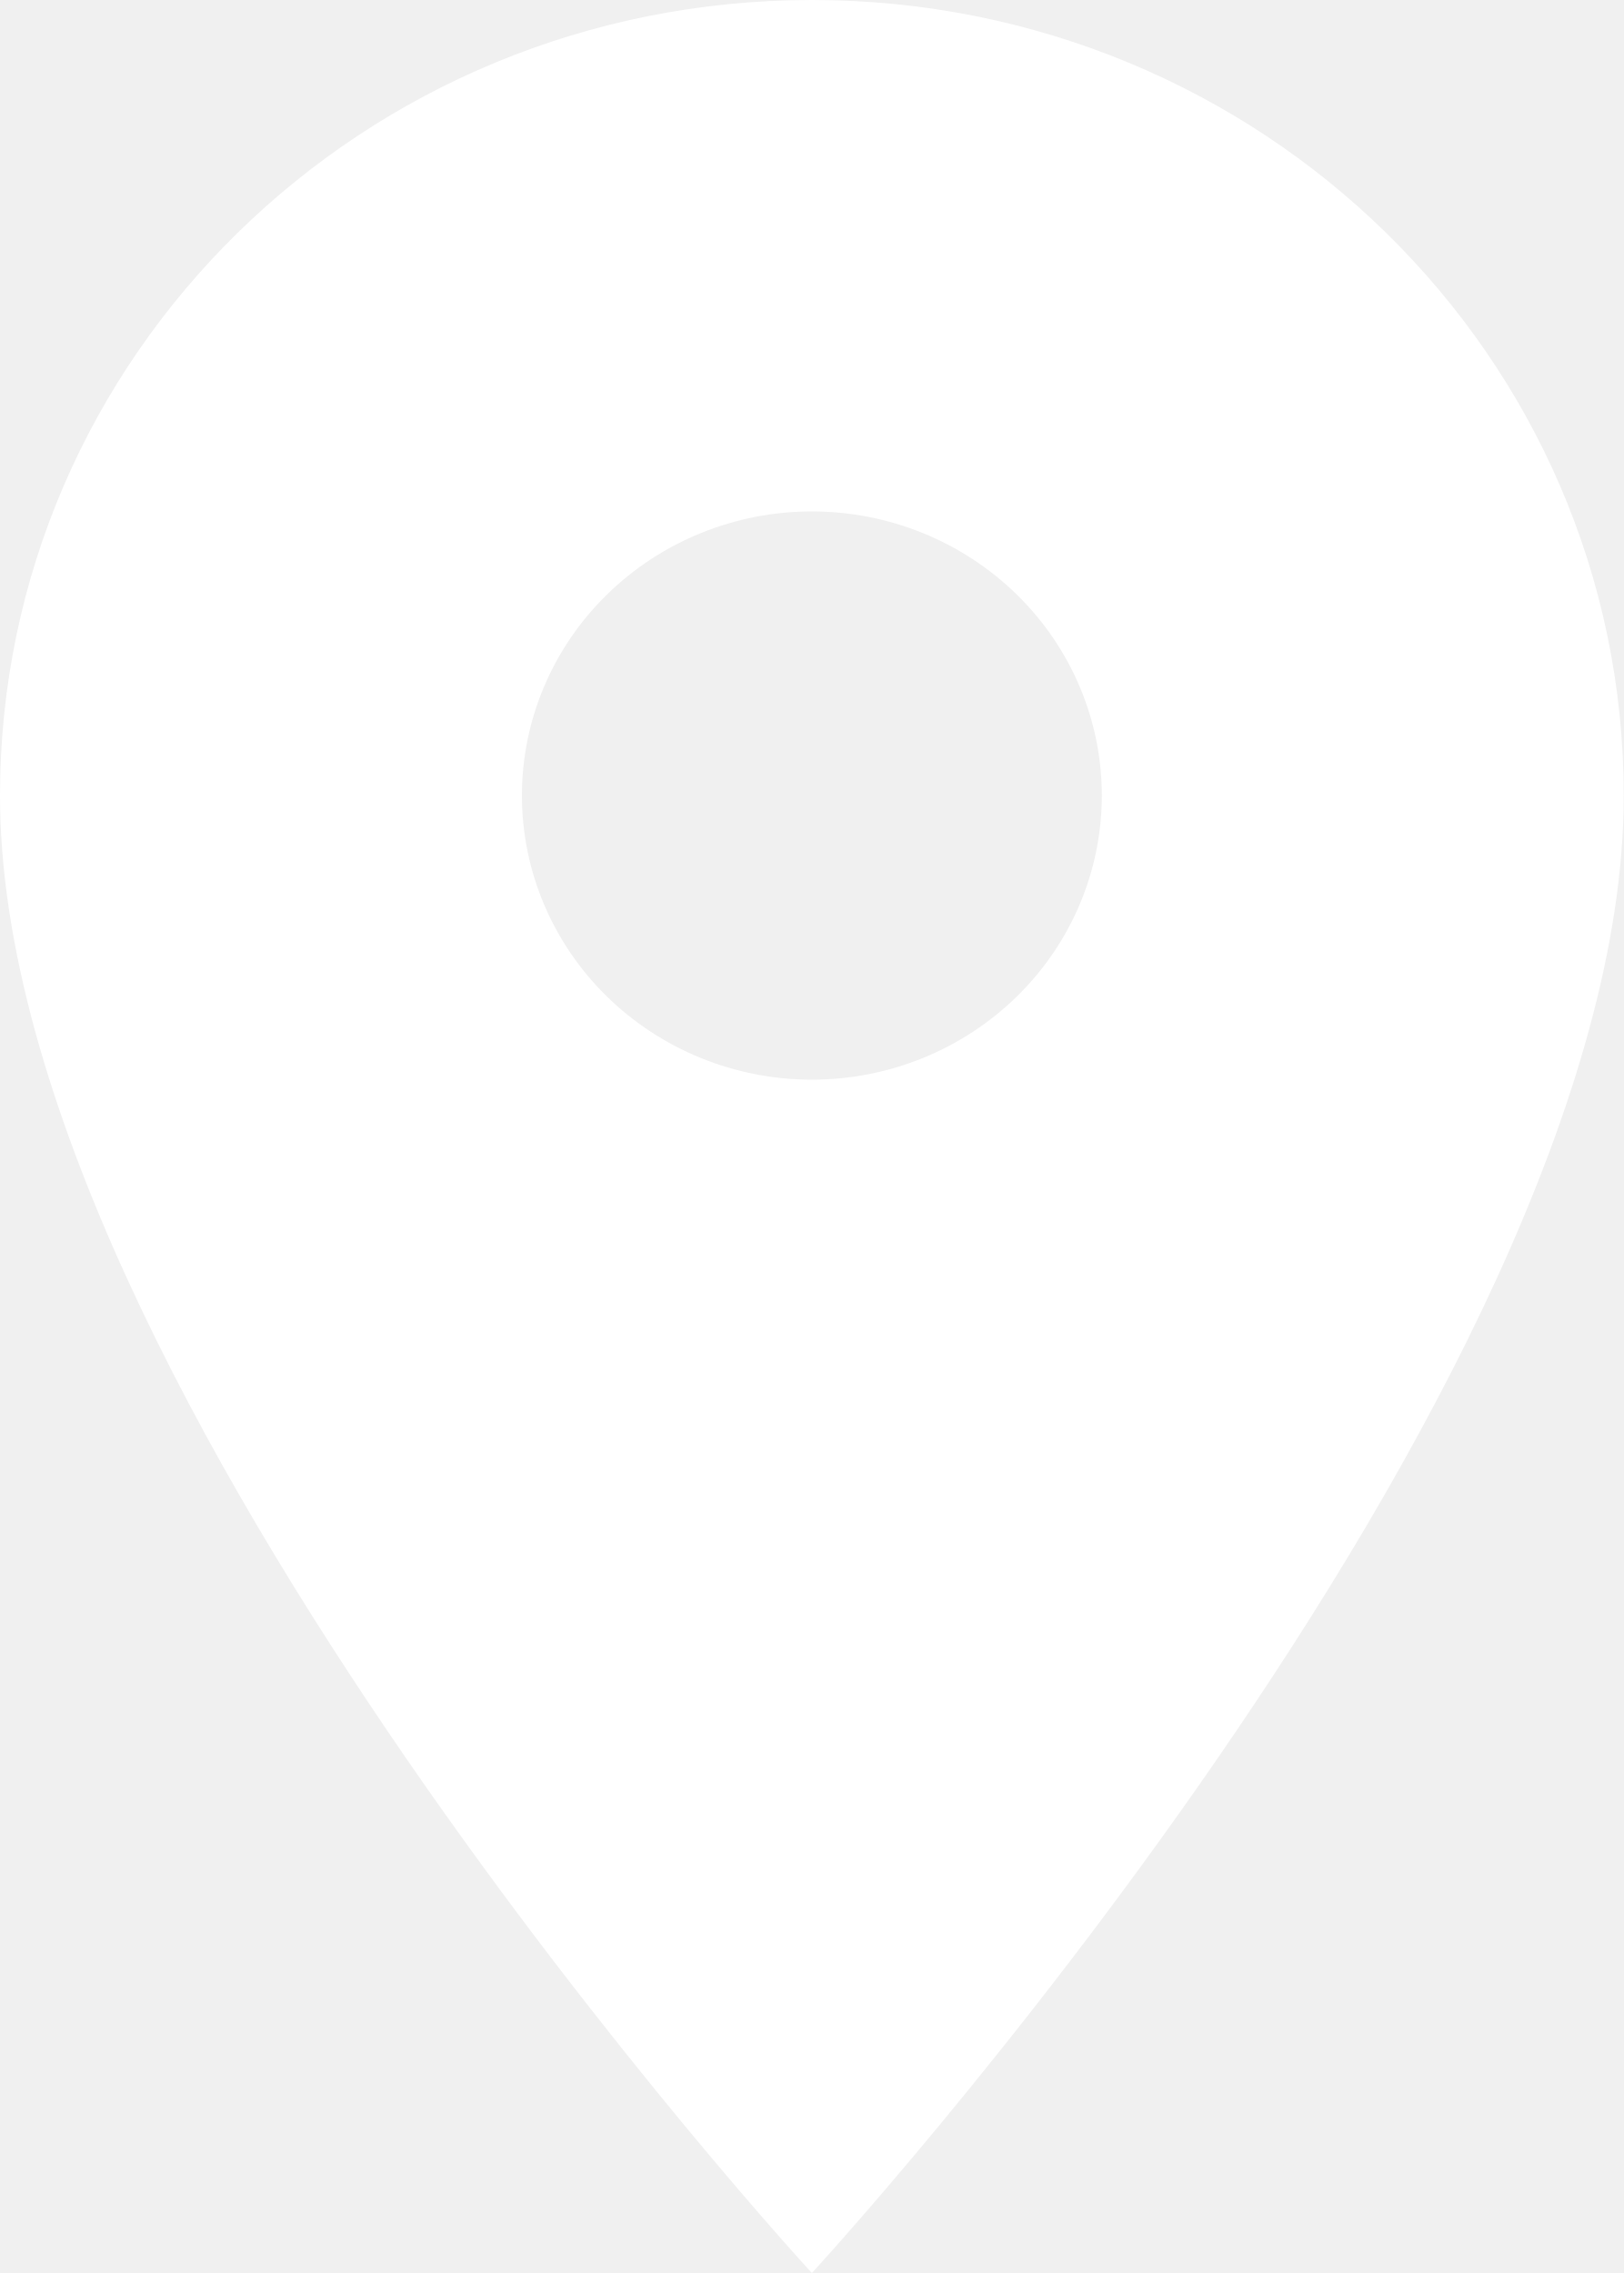
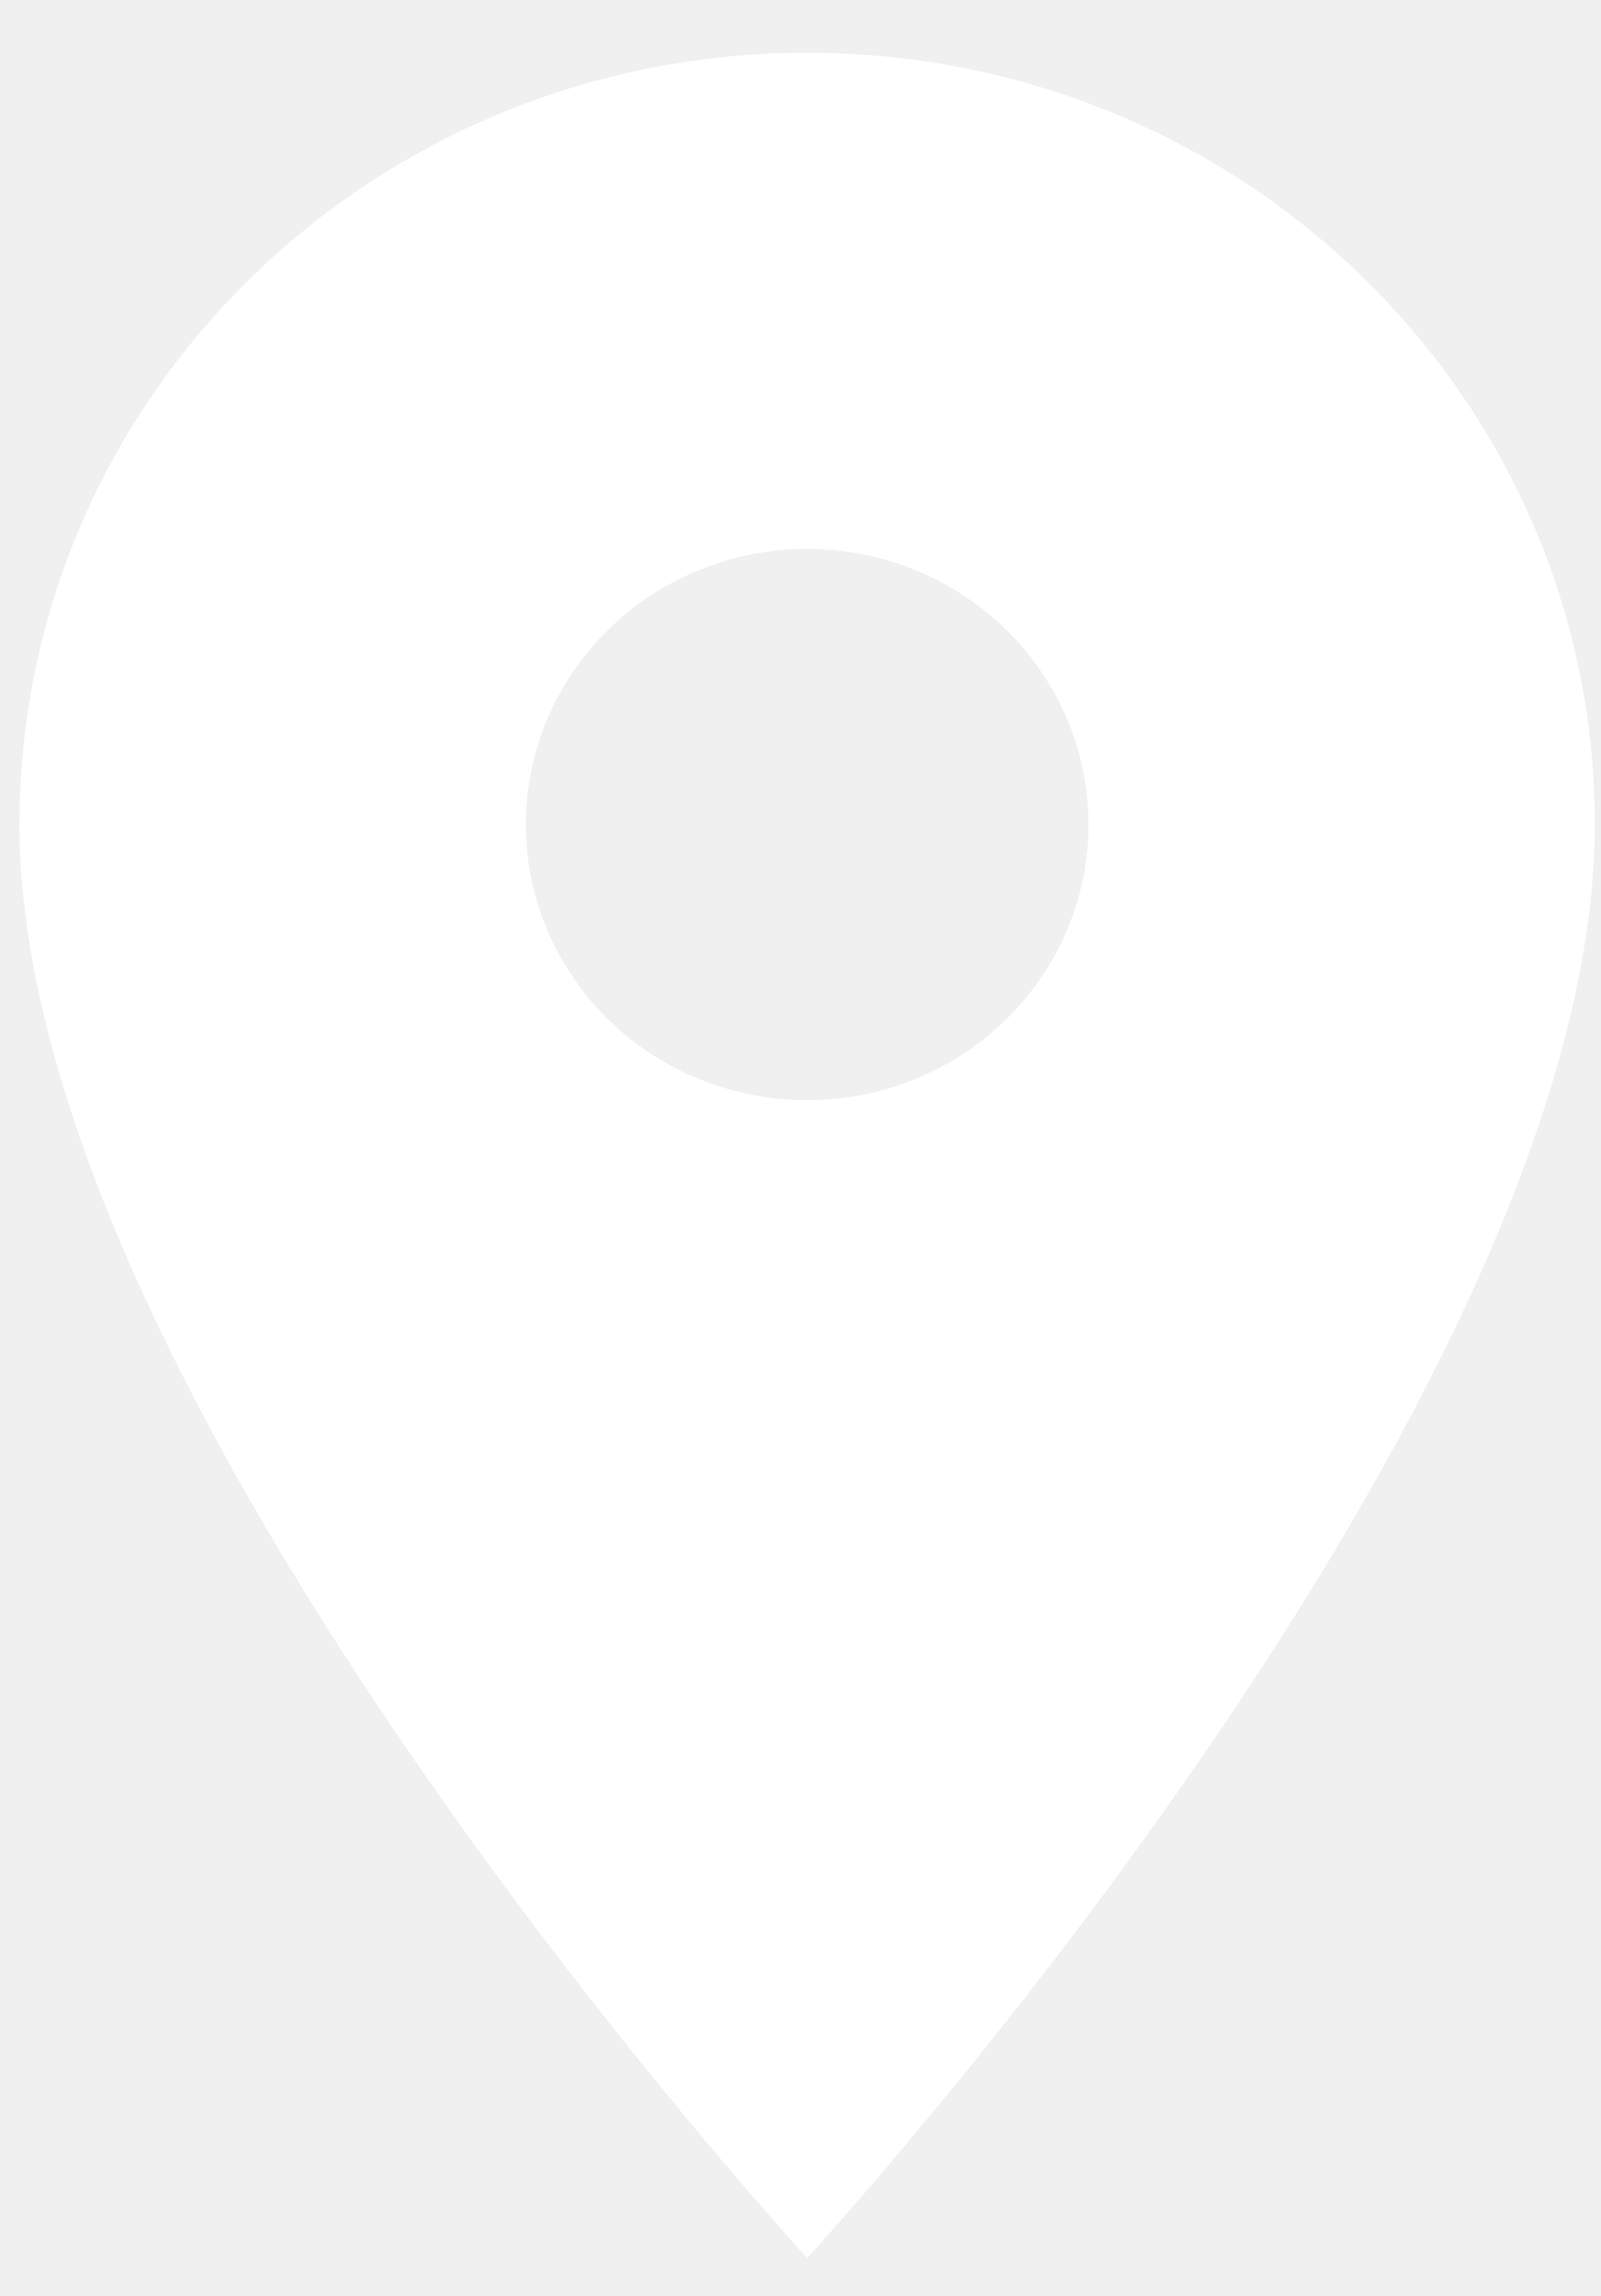
- <svg xmlns="http://www.w3.org/2000/svg" width="30" height="42" viewBox="0 0 30 42" fill="none">
-   <path d="M15 0C6.707 0 0 6.573 0 14.7C0 25.725 15 42 15 42C15 42 30 25.725 30 14.7C30 6.573 23.293 0 15 0ZM15 19.95C13.579 19.95 12.217 19.397 11.212 18.412C10.207 17.428 9.643 16.092 9.643 14.7C9.643 13.308 10.207 11.972 11.212 10.988C12.217 10.003 13.579 9.45 15 9.45C16.421 9.45 17.783 10.003 18.788 10.988C19.793 11.972 20.357 13.308 20.357 14.7C20.357 16.092 19.793 17.428 18.788 18.412C17.783 19.397 16.421 19.95 15 19.95Z" fill="white" />
+ <svg xmlns="http://www.w3.org/2000/svg" width="23" height="33" viewBox="0 0 23 33" fill="none">
+   <path d="M11.6 0.758C5.341 0.758 0.28 5.718 0.28 11.851C0.28 20.171 11.6 32.453 11.6 32.453C11.6 32.453 22.919 20.171 22.919 11.851C22.919 5.718 17.858 0.758 11.6 0.758ZM11.6 15.813C10.527 15.813 9.499 15.396 8.741 14.653C7.983 13.91 7.557 12.902 7.557 11.851C7.557 10.8 7.983 9.793 8.741 9.05C9.499 8.307 10.527 7.889 11.6 7.889C12.672 7.889 13.7 8.307 14.458 9.05C15.216 9.793 15.643 10.8 15.643 11.851C15.643 12.902 15.216 13.91 14.458 14.653C13.7 15.396 12.672 15.813 11.6 15.813Z" fill="white" />
</svg>
